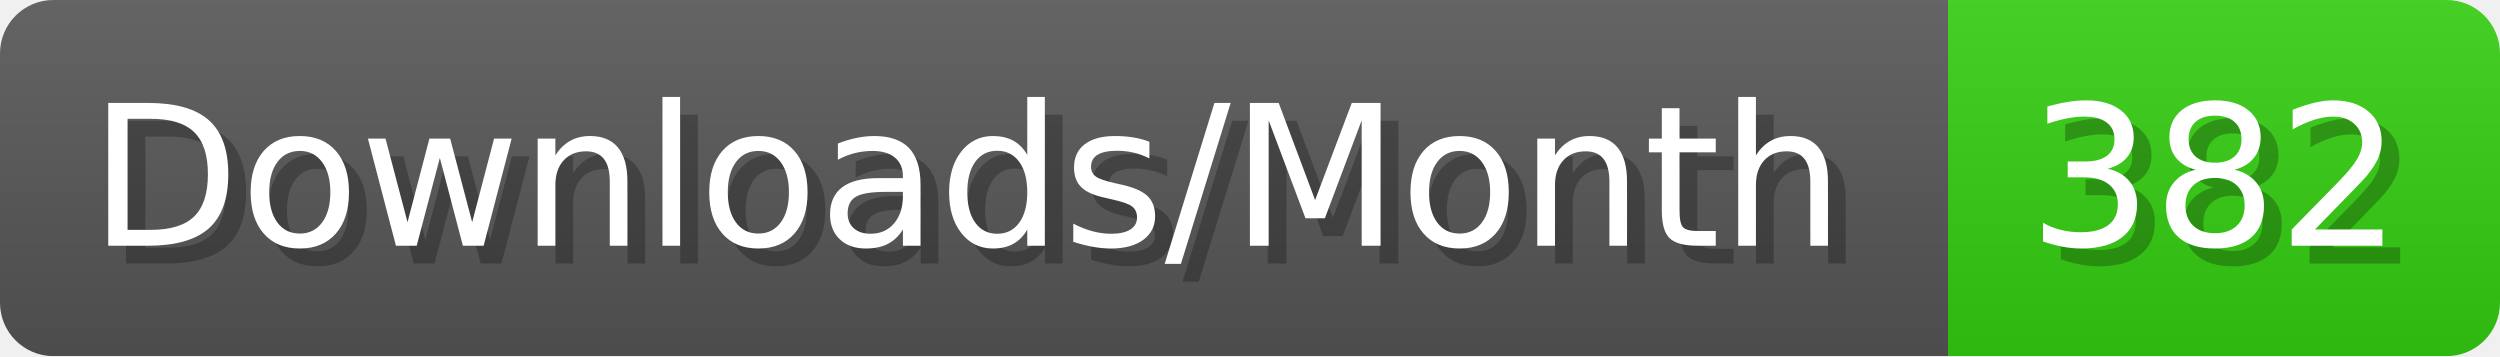
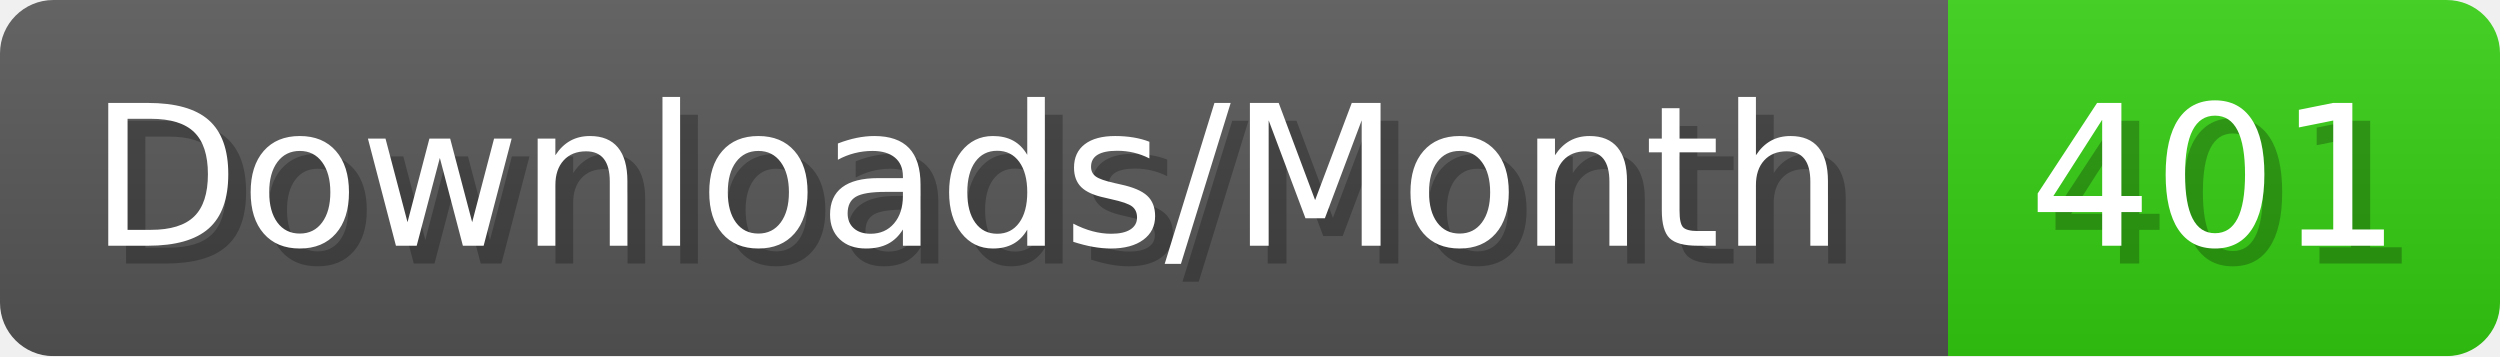
- <svg xmlns="http://www.w3.org/2000/svg" width="140.4" height="20" viewBox="0 0 1404 200" role="img" aria-label="Downloads/Month: 382">
+ <svg xmlns="http://www.w3.org/2000/svg" width="140.4" height="20" viewBox="0 0 1404 200" role="img" aria-label="Downloads/Month: 401">
  <linearGradient id="YlXUI" x2="0" y2="100%">
    <stop offset="0" stop-opacity=".1" stop-color="#EEE" />
    <stop offset="1" stop-opacity=".1" />
  </linearGradient>
  <mask id="JHhop">
    <rect width="1404" height="200" rx="30" fill="#FFF" />
  </mask>
  <g mask="url(#JHhop)">
    <rect width="1094" height="200" fill="#555" />
    <rect width="310" height="200" fill="#3C1" x="1094" />
    <rect width="1404" height="200" fill="url(#YlXUI)" />
  </g>
  <g aria-hidden="true" fill="#fff" text-anchor="start" font-family="Verdana,DejaVu Sans,sans-serif" font-size="110">
    <text x="60" y="148" textLength="994" fill="#000" opacity="0.25">Downloads/Month</text>
    <text x="50" y="138" textLength="994">Downloads/Month</text>
-     <text x="1149" y="148" textLength="210" fill="#000" opacity="0.25">382</text>
-     <text x="1139" y="138" textLength="210">382</text>
+     <text x="1149" y="148" textLength="210" fill="#000" opacity="0.25">401</text>
+     <text x="1139" y="138" textLength="210">401</text>
  </g>
</svg>
